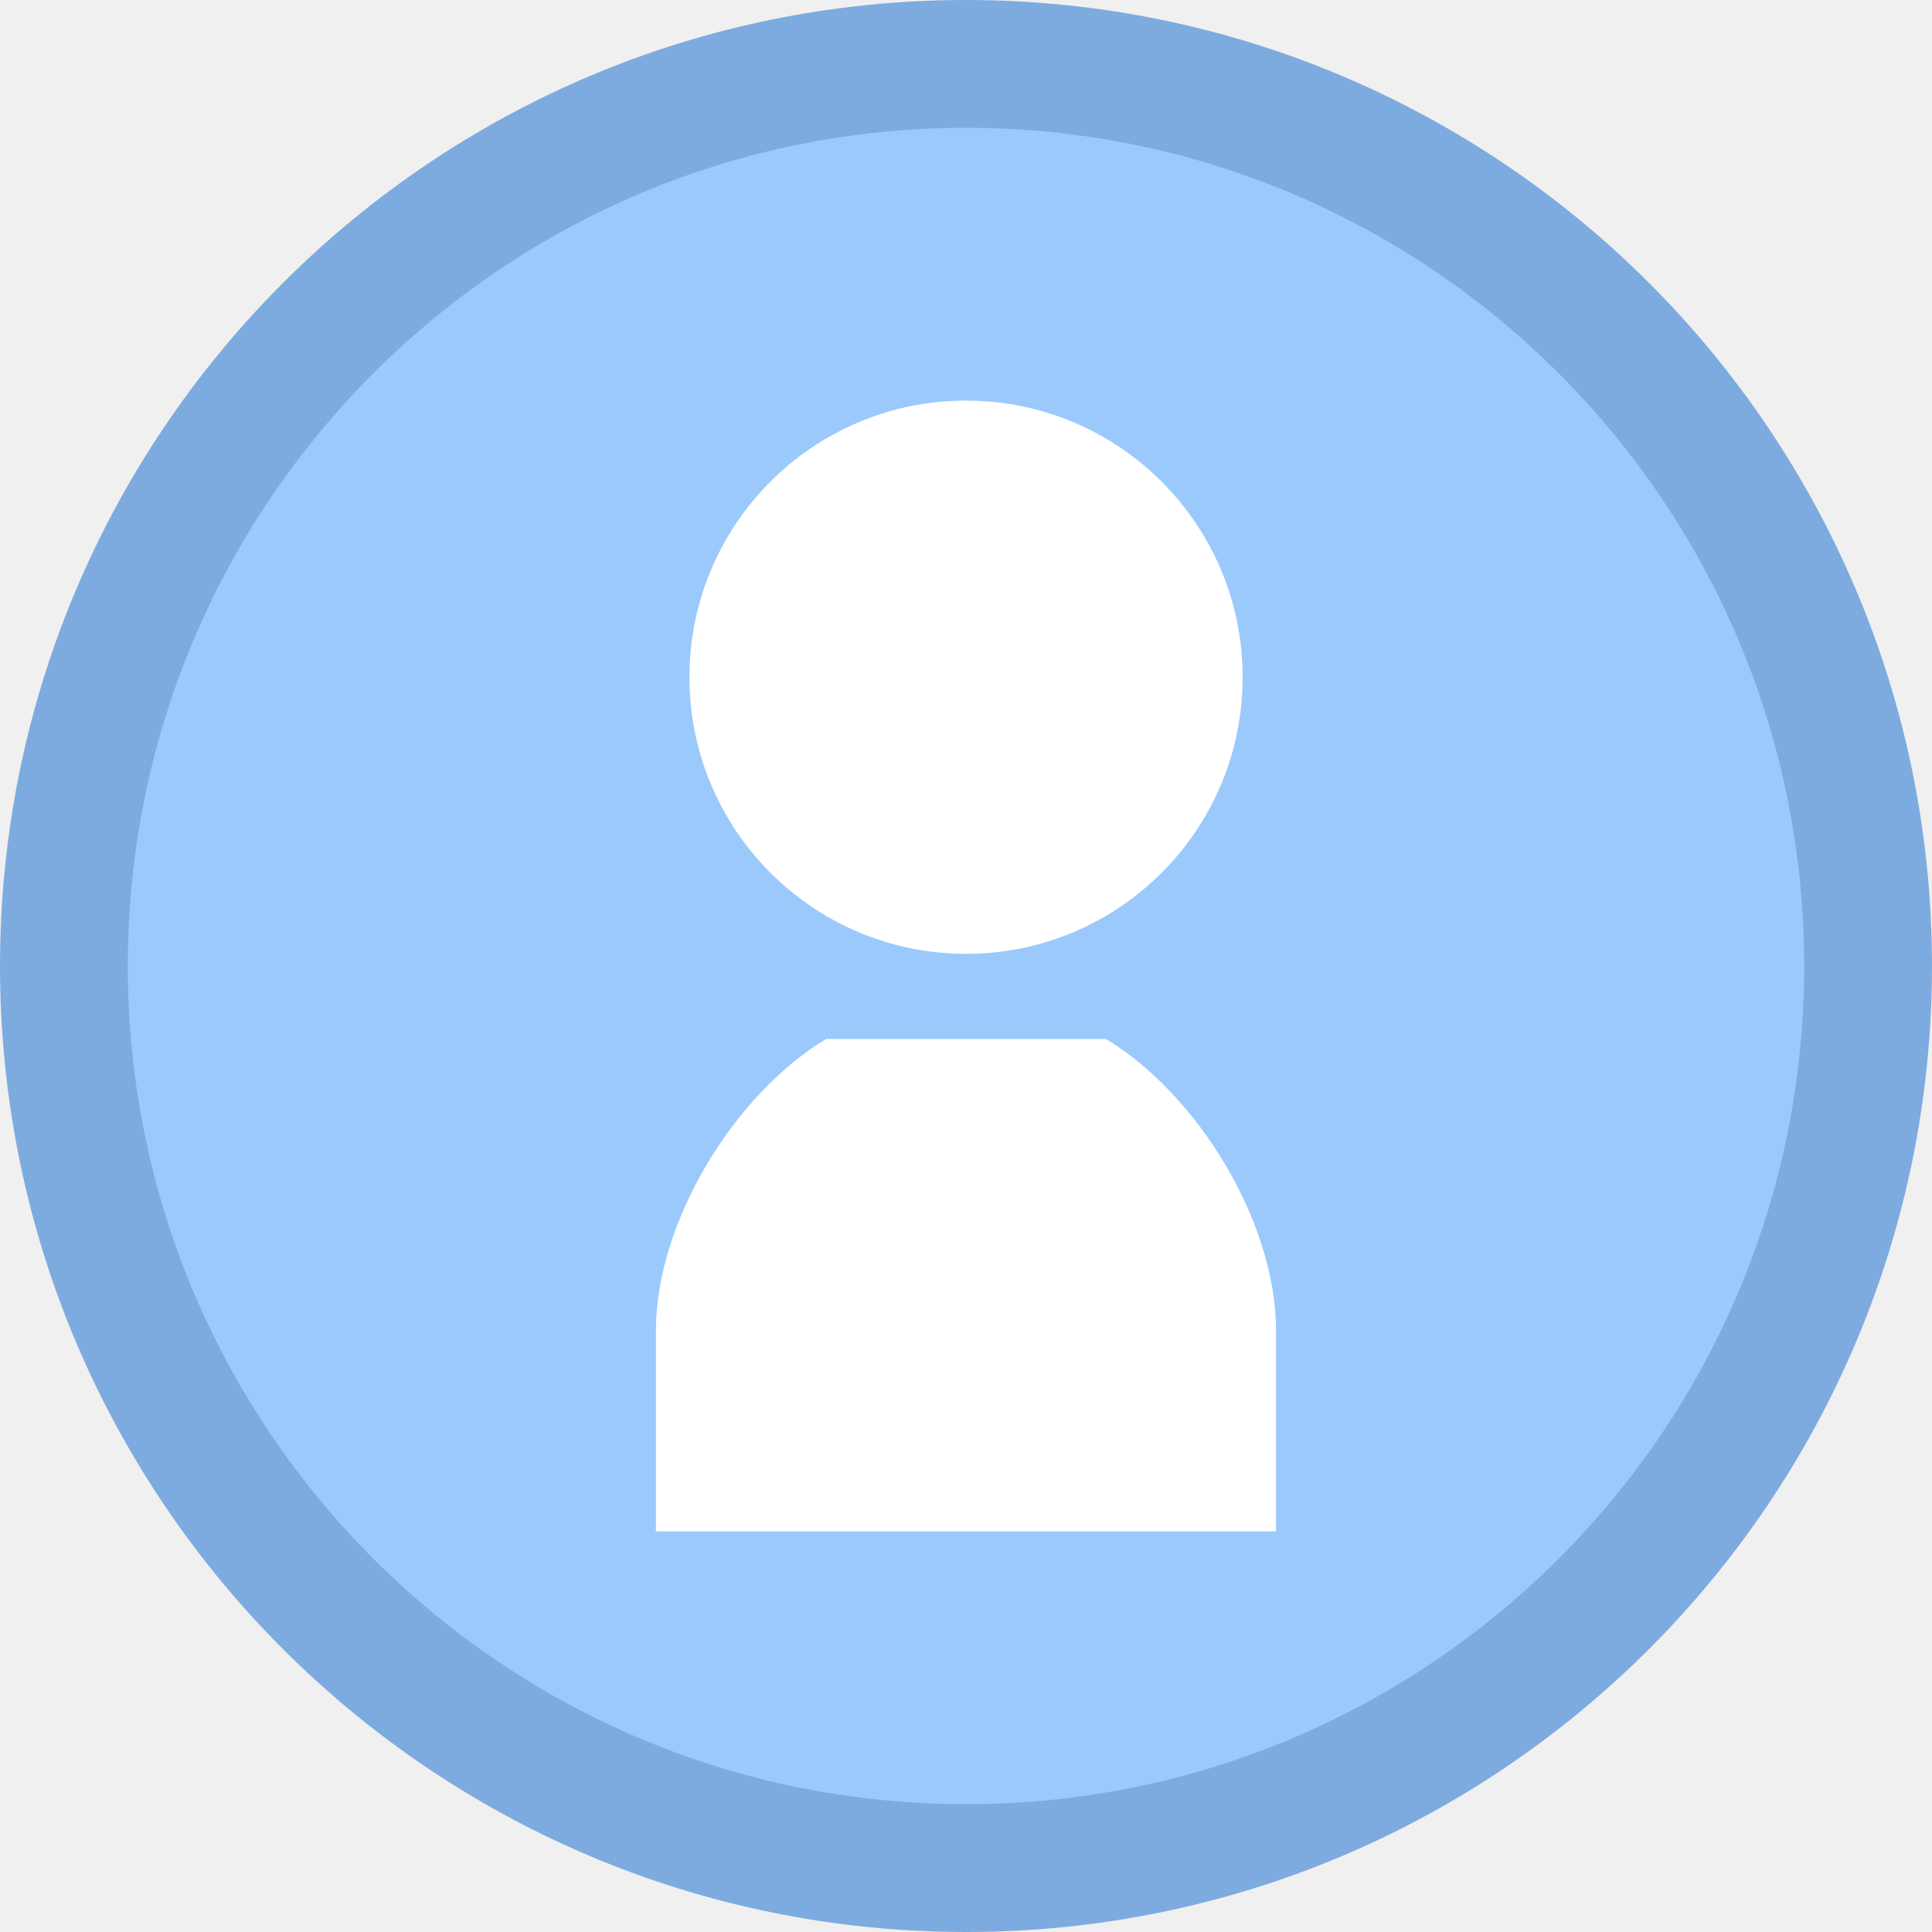
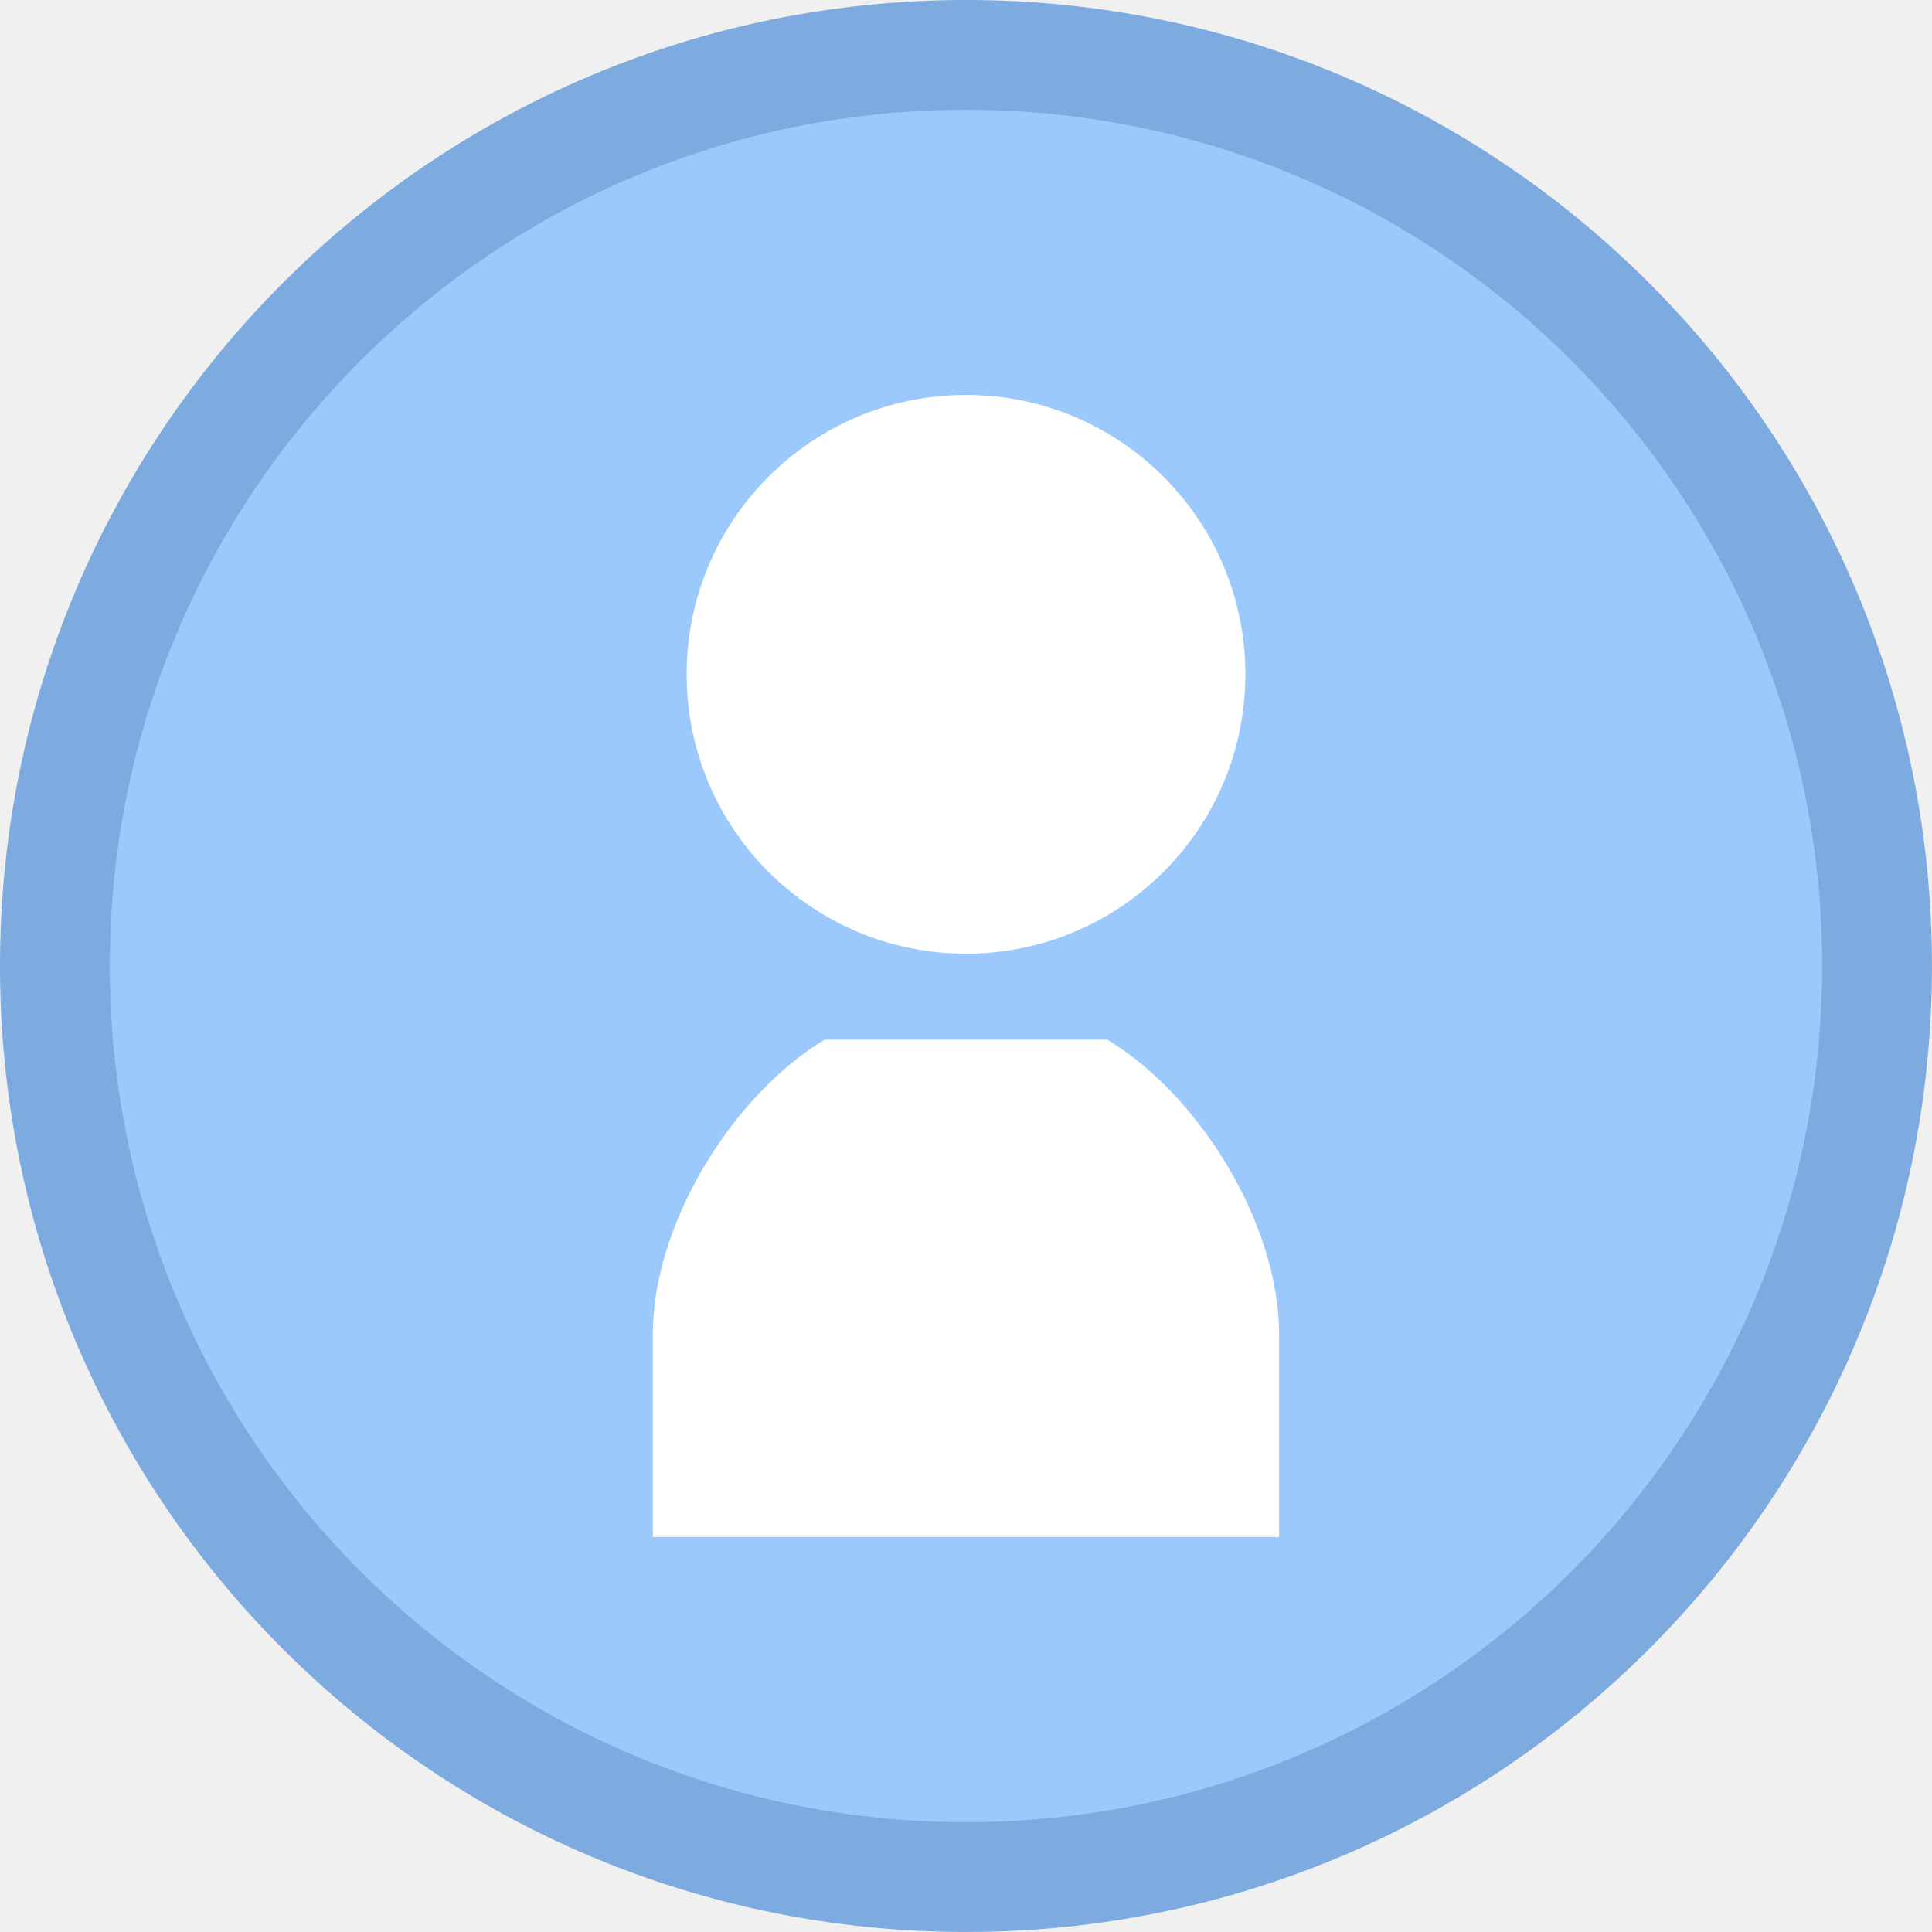
- <svg xmlns="http://www.w3.org/2000/svg" width="25" height="25" id="svg3336" version="1.1">
-   <circle transform="scale(-1 1)" r="11.673" cy="12.5" cx="-12.5" style="fill:#9cc9fc;fill-rule:evenodd;stroke:#7eabdf;stroke-width:1.654;stroke-linecap:butt;stroke-linejoin:miter;stroke-miterlimit:4;stroke-dasharray:none;stroke-opacity:1" id="circle3342" />
+ <svg xmlns="http://www.w3.org/2000/svg" width="30" height="30" id="svg3336" version="1.1">
  <style id="style3363" type="text/css">.st0{fill:#4b4b4b}</style>
-   <g id="g4203" transform="translate(-8.193 1.037) scale(.81663)">
-     <path class="st0" d="M25.34 13.844a4.383 4.383 0 100-8.766 4.383 4.383 0 000 8.766z" style="fill:#fff;fill-opacity:1" id="path3367" />
-     <path class="st0" d="M27.555 15.193h-4.431c-1.445.867-2.698 2.89-2.698 4.624v3.179h9.826v-3.18c0-1.733-1.252-3.756-2.697-4.623z" style="fill:#fff;fill-opacity:1" id="path3369" />
+   <g id="g826" transform="matrix(1.21197 0 0 1.21197 -.15 -.15)">
+     <circle id="circle3342" style="fill:#9cc9fc;fill-rule:evenodd;stroke:#7eabdf;stroke-width:1.407;stroke-linecap:butt;stroke-linejoin:miter;stroke-miterlimit:4;stroke-dasharray:none;stroke-opacity:1" cx="-12.5" cy="12.5" r="11.673" transform="scale(-1 1)" />
+     <g transform="translate(-8.193 1.037) scale(.81663)" id="g4203">
+       <path id="path3367" style="fill:#fff;fill-opacity:1" d="M25.34 13.844a4.383 4.383 0 100-8.766 4.383 4.383 0 000 8.766z" class="st0" />
+       <path id="path3369" style="fill:#fff;fill-opacity:1" d="M27.555 15.193h-4.431c-1.445.867-2.698 2.89-2.698 4.624v3.179h9.826v-3.18c0-1.733-1.252-3.756-2.697-4.623z" class="st0" />
+     </g>
  </g>
</svg>
